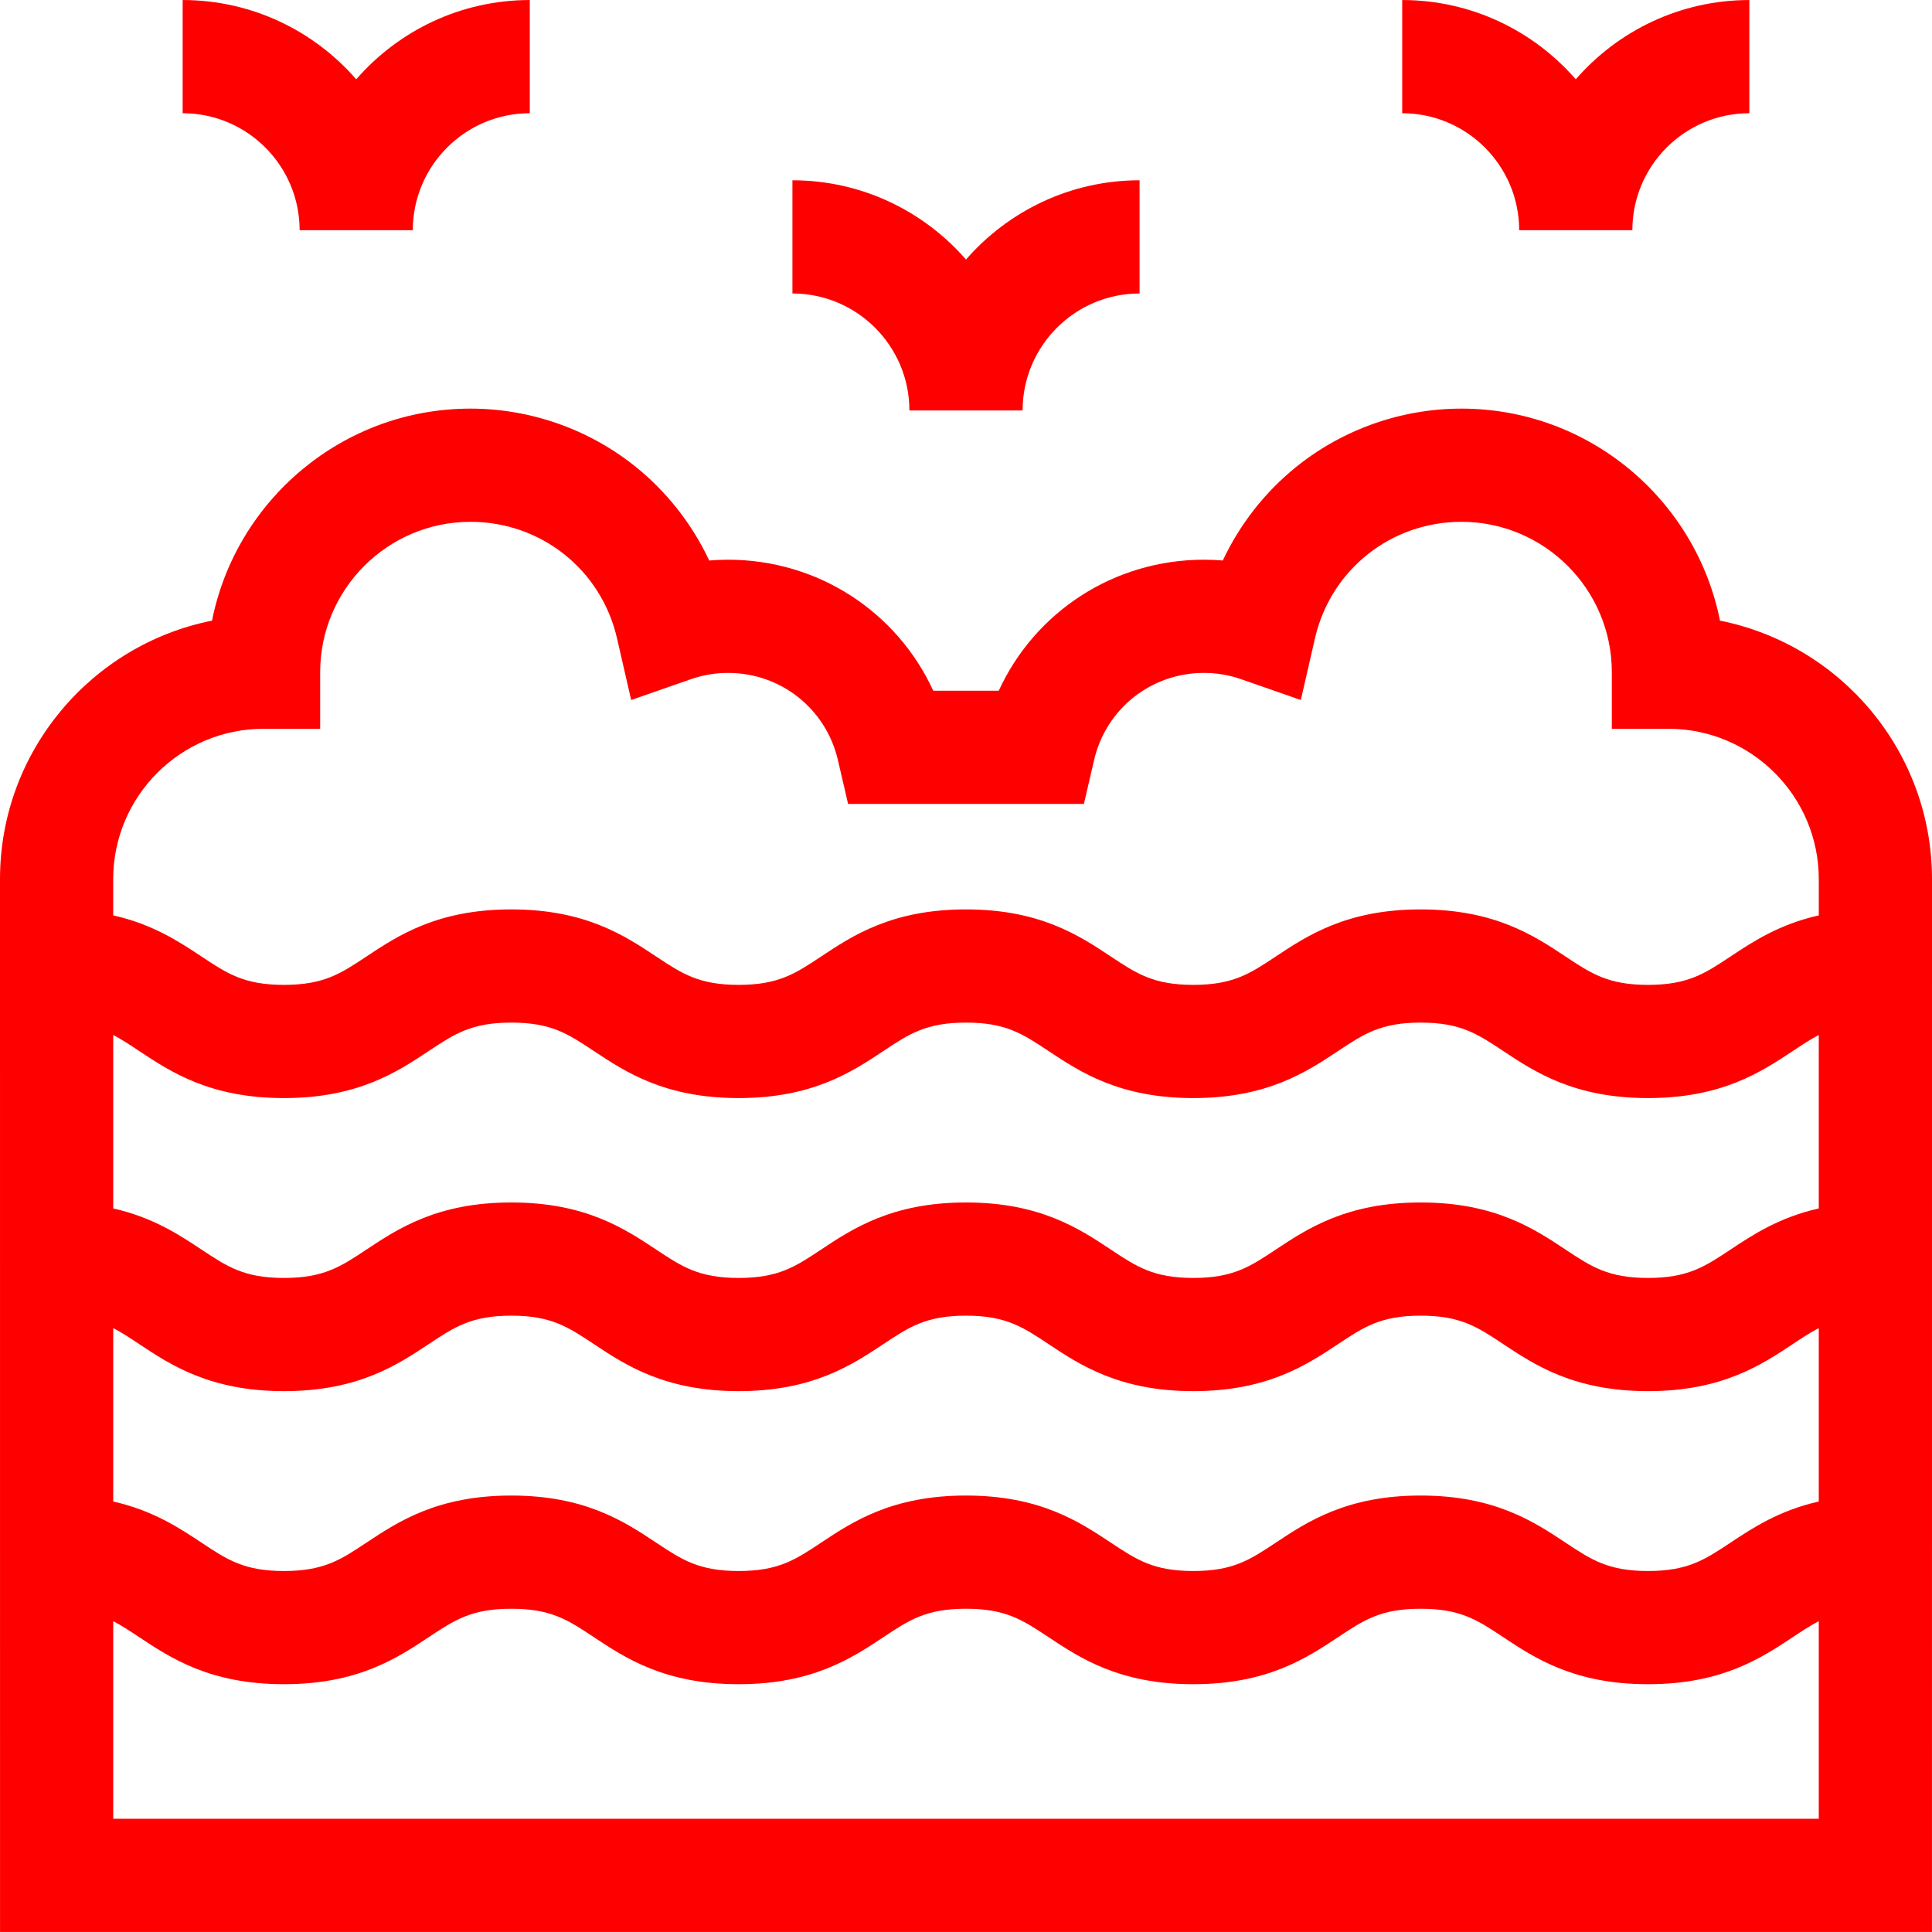
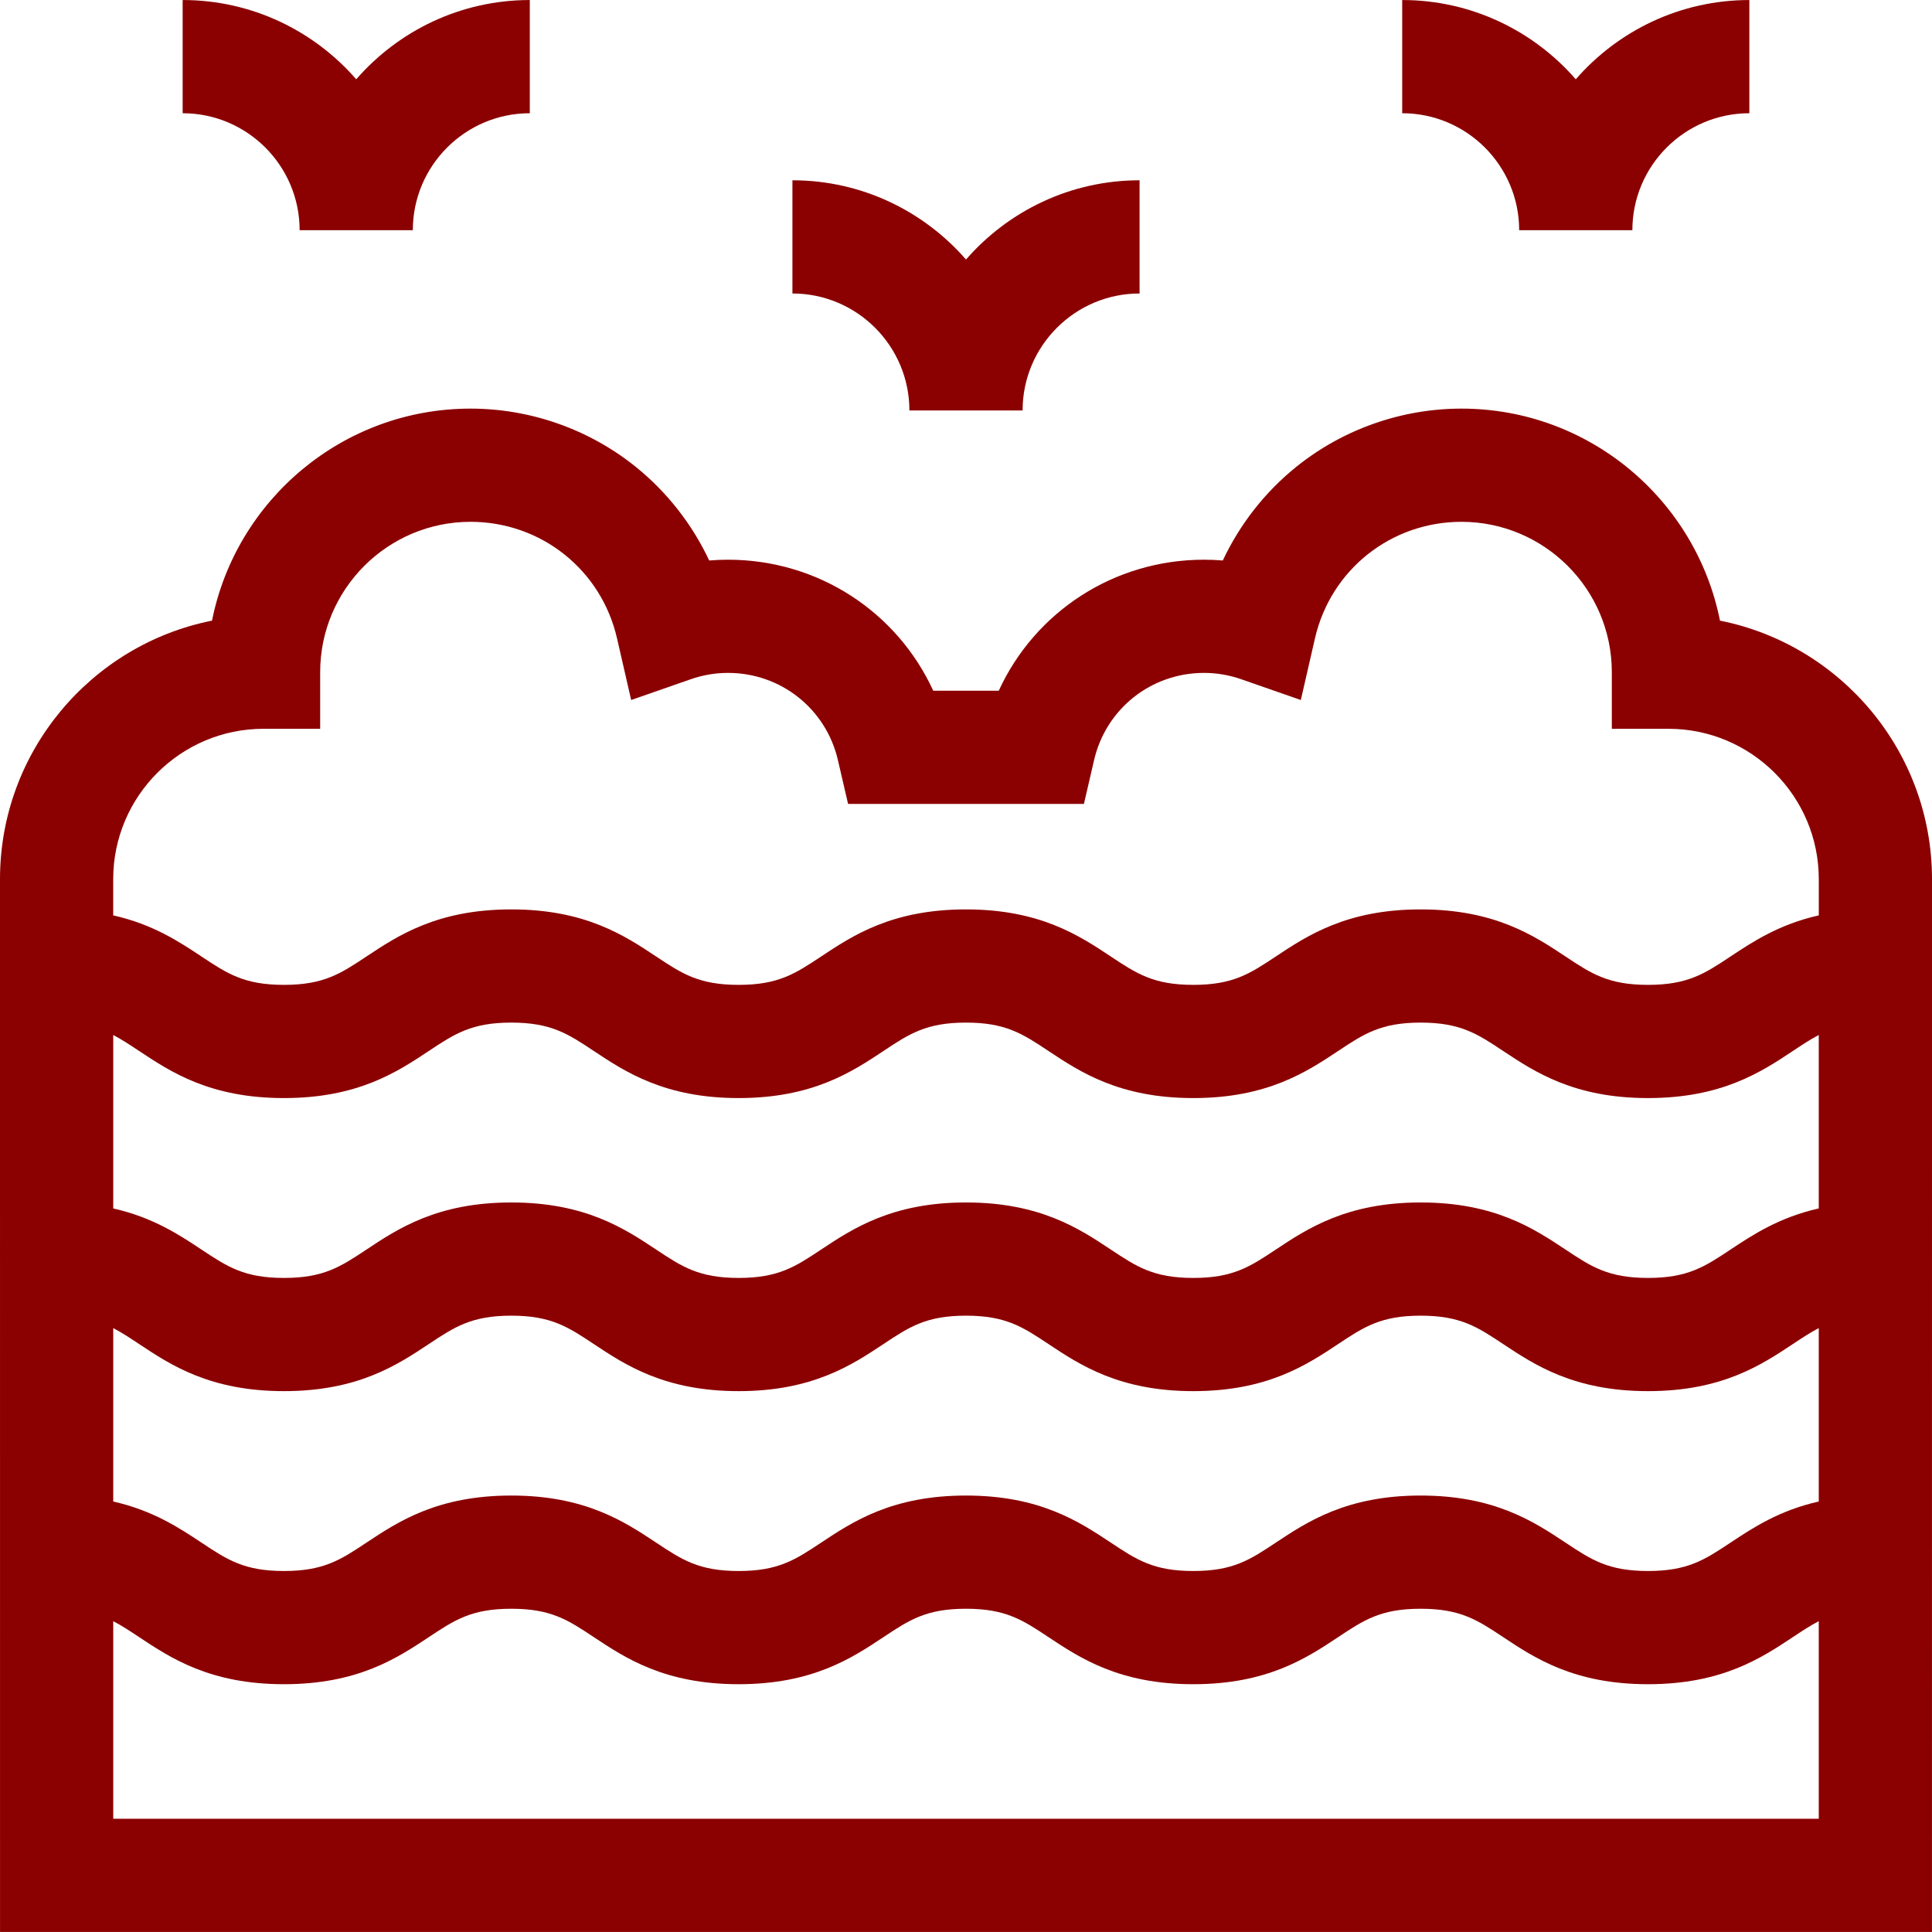
<svg xmlns="http://www.w3.org/2000/svg" id="Capa_1" enable-background="new 0 0 512.018 512.018" height="512" viewBox="0 0 512.018 512.018" width="512">
-   <g style="fill: red;">
+   <g style="fill: darkRed;">
    <path d="m512.018 232.992c0-33.843-24.192-62.141-56.191-68.51-6.369-31.999-34.667-56.191-68.509-56.191-15.904 0-31.468 5.492-43.823 15.464-8.296 6.695-14.939 15.226-19.429 24.786-1.656-.138-3.32-.207-4.991-.207-23.851 0-44.779 13.799-54.387 34.725h-17.358c-9.607-20.926-30.536-34.725-54.387-34.725-1.671 0-3.335.069-4.991.207-4.489-9.561-11.133-18.091-19.429-24.786-12.355-9.972-27.919-15.464-43.823-15.464-33.842 0-62.14 24.192-68.509 56.191-31.999 6.37-56.191 34.667-56.191 68.51l.009 279.017h512zm-442.167-39.85h15v-15c0-21.974 17.877-39.851 39.85-39.851 18.69 0 34.657 12.707 38.828 30.901l3.743 16.324 15.815-5.513c3.179-1.108 6.495-1.67 9.856-1.67 13.99 0 25.966 9.505 29.122 23.113l2.693 11.611h62.5l2.693-11.611c3.156-13.608 15.132-23.113 29.122-23.113 3.361 0 6.678.562 9.856 1.67l15.815 5.513 3.743-16.324c4.171-18.194 20.138-30.901 38.828-30.901 21.973 0 39.85 17.877 39.85 39.851v15h15c21.974 0 39.851 17.877 39.851 39.851v9.598c-10.509 2.366-17.493 6.979-23.432 10.922-6.801 4.515-11.293 7.497-21.831 7.497s-15.03-2.982-21.831-7.497c-8.391-5.57-18.834-12.503-38.423-12.503-19.588 0-30.03 6.933-38.422 12.503-6.8 4.515-11.292 7.497-21.829 7.497-10.536 0-15.028-2.982-21.828-7.497-8.391-5.57-18.833-12.503-38.421-12.503s-30.03 6.933-38.421 12.504c-6.799 4.514-11.291 7.496-21.826 7.496-10.536 0-15.027-2.982-21.827-7.496-8.391-5.571-18.833-12.504-38.422-12.504-19.588 0-30.03 6.933-38.421 12.503-6.8 4.515-11.291 7.497-21.828 7.497-10.536 0-15.028-2.982-21.827-7.497-5.936-3.943-12.92-8.556-23.427-10.923v-9.598c0-21.973 17.877-39.85 39.851-39.85zm412.158 127.119c-10.504 2.367-17.486 6.979-23.423 10.92-6.801 4.515-11.293 7.497-21.831 7.497s-15.03-2.982-21.831-7.497c-8.391-5.57-18.834-12.503-38.423-12.503-19.588 0-30.03 6.933-38.422 12.503-6.8 4.515-11.292 7.497-21.829 7.497-10.536 0-15.028-2.982-21.828-7.497-8.391-5.57-18.833-12.503-38.421-12.503s-30.03 6.933-38.421 12.504c-6.799 4.514-11.291 7.496-21.826 7.496-10.536 0-15.027-2.982-21.827-7.496-8.391-5.571-18.833-12.504-38.422-12.504-19.588 0-30.03 6.933-38.421 12.503-6.8 4.515-11.291 7.497-21.828 7.497-10.536 0-15.028-2.982-21.827-7.497-5.936-3.941-12.917-8.552-23.42-10.92v-45.963c2.236 1.159 4.382 2.585 6.826 4.207 8.391 5.571 18.833 12.504 38.421 12.504 19.589 0 30.031-6.933 38.422-12.504 6.799-4.514 11.291-7.496 21.827-7.496s15.028 2.982 21.828 7.497c8.391 5.57 18.833 12.503 38.421 12.503s30.029-6.933 38.42-12.503c6.799-4.515 11.291-7.497 21.827-7.497s15.028 2.982 21.827 7.496c8.391 5.571 18.833 12.504 38.422 12.504s30.031-6.933 38.423-12.503c6.8-4.515 11.292-7.497 21.828-7.497 10.538 0 15.03 2.982 21.831 7.497 8.391 5.57 18.834 12.503 38.423 12.503s30.032-6.933 38.423-12.503c2.446-1.624 4.594-3.05 6.831-4.209zm-452 31.711c2.235 1.159 4.382 2.579 6.826 4.202 8.391 5.571 18.833 12.504 38.421 12.504 19.589 0 30.031-6.933 38.422-12.504 6.799-4.514 11.291-7.496 21.827-7.496s15.028 2.982 21.828 7.497c8.391 5.57 18.833 12.503 38.421 12.503s30.029-6.933 38.42-12.503c6.799-4.515 11.291-7.497 21.827-7.497s15.028 2.982 21.827 7.496c8.391 5.571 18.833 12.504 38.422 12.504s30.031-6.933 38.423-12.503c6.8-4.515 11.292-7.497 21.828-7.497 10.538 0 15.03 2.982 21.831 7.497 8.391 5.57 18.834 12.503 38.423 12.503s30.032-6.933 38.423-12.503c2.446-1.624 4.594-3.044 6.831-4.204v45.96c-10.504 2.367-17.486 6.979-23.423 10.92-6.801 4.515-11.293 7.497-21.831 7.497s-15.03-2.982-21.831-7.497c-8.391-5.57-18.834-12.503-38.423-12.503-19.588 0-30.03 6.933-38.422 12.503-6.8 4.515-11.292 7.497-21.829 7.497-10.536 0-15.028-2.982-21.828-7.497-8.391-5.57-18.833-12.503-38.421-12.503s-30.03 6.933-38.421 12.504c-6.799 4.514-11.291 7.496-21.826 7.496-10.536 0-15.027-2.982-21.827-7.496-8.391-5.571-18.833-12.504-38.422-12.504-19.588 0-30.03 6.933-38.421 12.503-6.8 4.515-11.291 7.497-21.828 7.497-10.536 0-15.028-2.982-21.827-7.497-5.936-3.941-12.917-8.552-23.42-10.92zm0 130.037v-52.367c2.235 1.159 4.382 2.579 6.826 4.202 8.391 5.571 18.833 12.504 38.421 12.504 19.589 0 30.031-6.933 38.422-12.504 6.799-4.514 11.291-7.496 21.827-7.496s15.028 2.982 21.828 7.497c8.391 5.57 18.833 12.503 38.421 12.503s30.029-6.933 38.42-12.503c6.799-4.515 11.291-7.497 21.827-7.497s15.028 2.982 21.827 7.496c8.391 5.571 18.833 12.504 38.422 12.504s30.031-6.933 38.423-12.503c6.8-4.515 11.292-7.497 21.828-7.497 10.538 0 15.03 2.982 21.831 7.497 8.391 5.57 18.834 12.503 38.423 12.503s30.032-6.933 38.423-12.503c2.446-1.624 4.594-3.044 6.831-4.204v52.368z" />
    <path d="m402.61 61.009h30c0-17.094 13.906-31 31-31v-30c-18.343 0-34.808 8.15-46 21.005-11.192-12.855-27.657-21.005-46-21.005v30c17.094 0 31 13.906 31 31z" />
    <path d="m241.009 108.779h30c0-17.094 13.906-31 31-31v-30c-18.343 0-34.808 8.15-46 21.005-11.192-12.855-27.657-21.005-46-21.005v30c17.094 0 31 13.907 31 31z" />
    <path d="m79.407 61.009h30c0-17.094 13.906-31 31-31v-30c-18.343 0-34.808 8.15-46 21.005-11.192-12.856-27.657-21.005-46-21.005v30c17.094 0 31 13.906 31 31z" />
  </g>
</svg>
